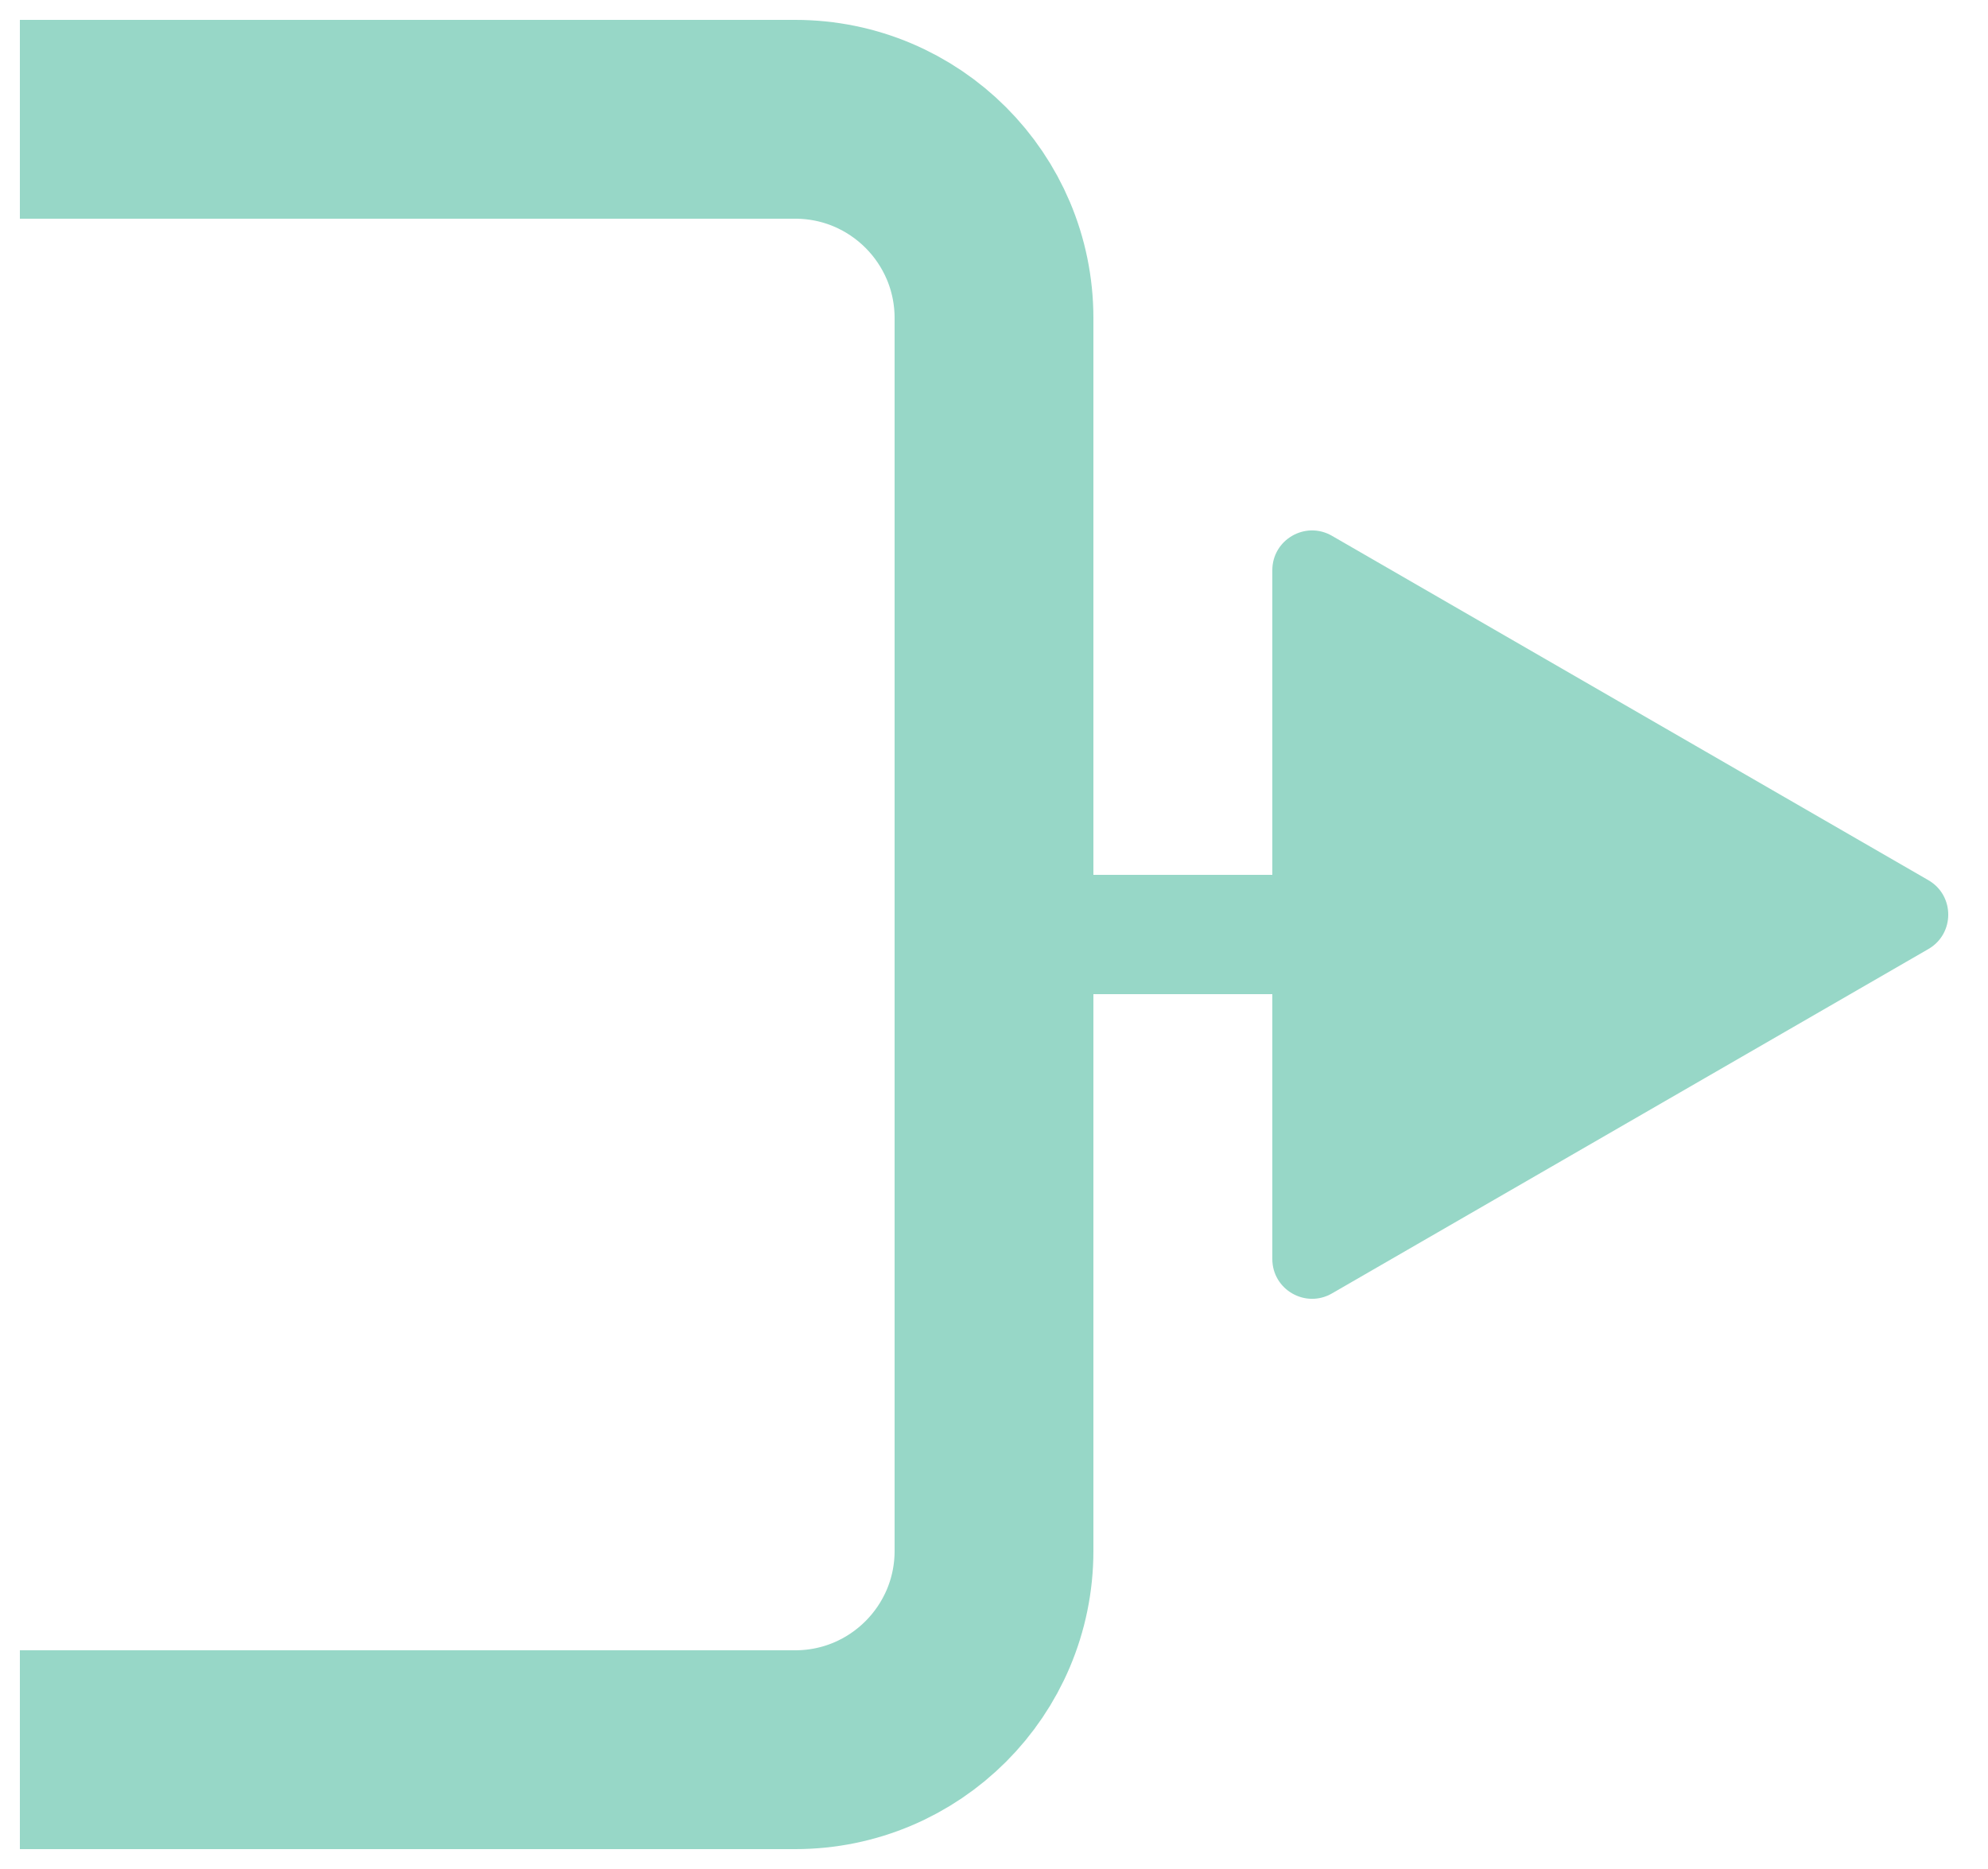
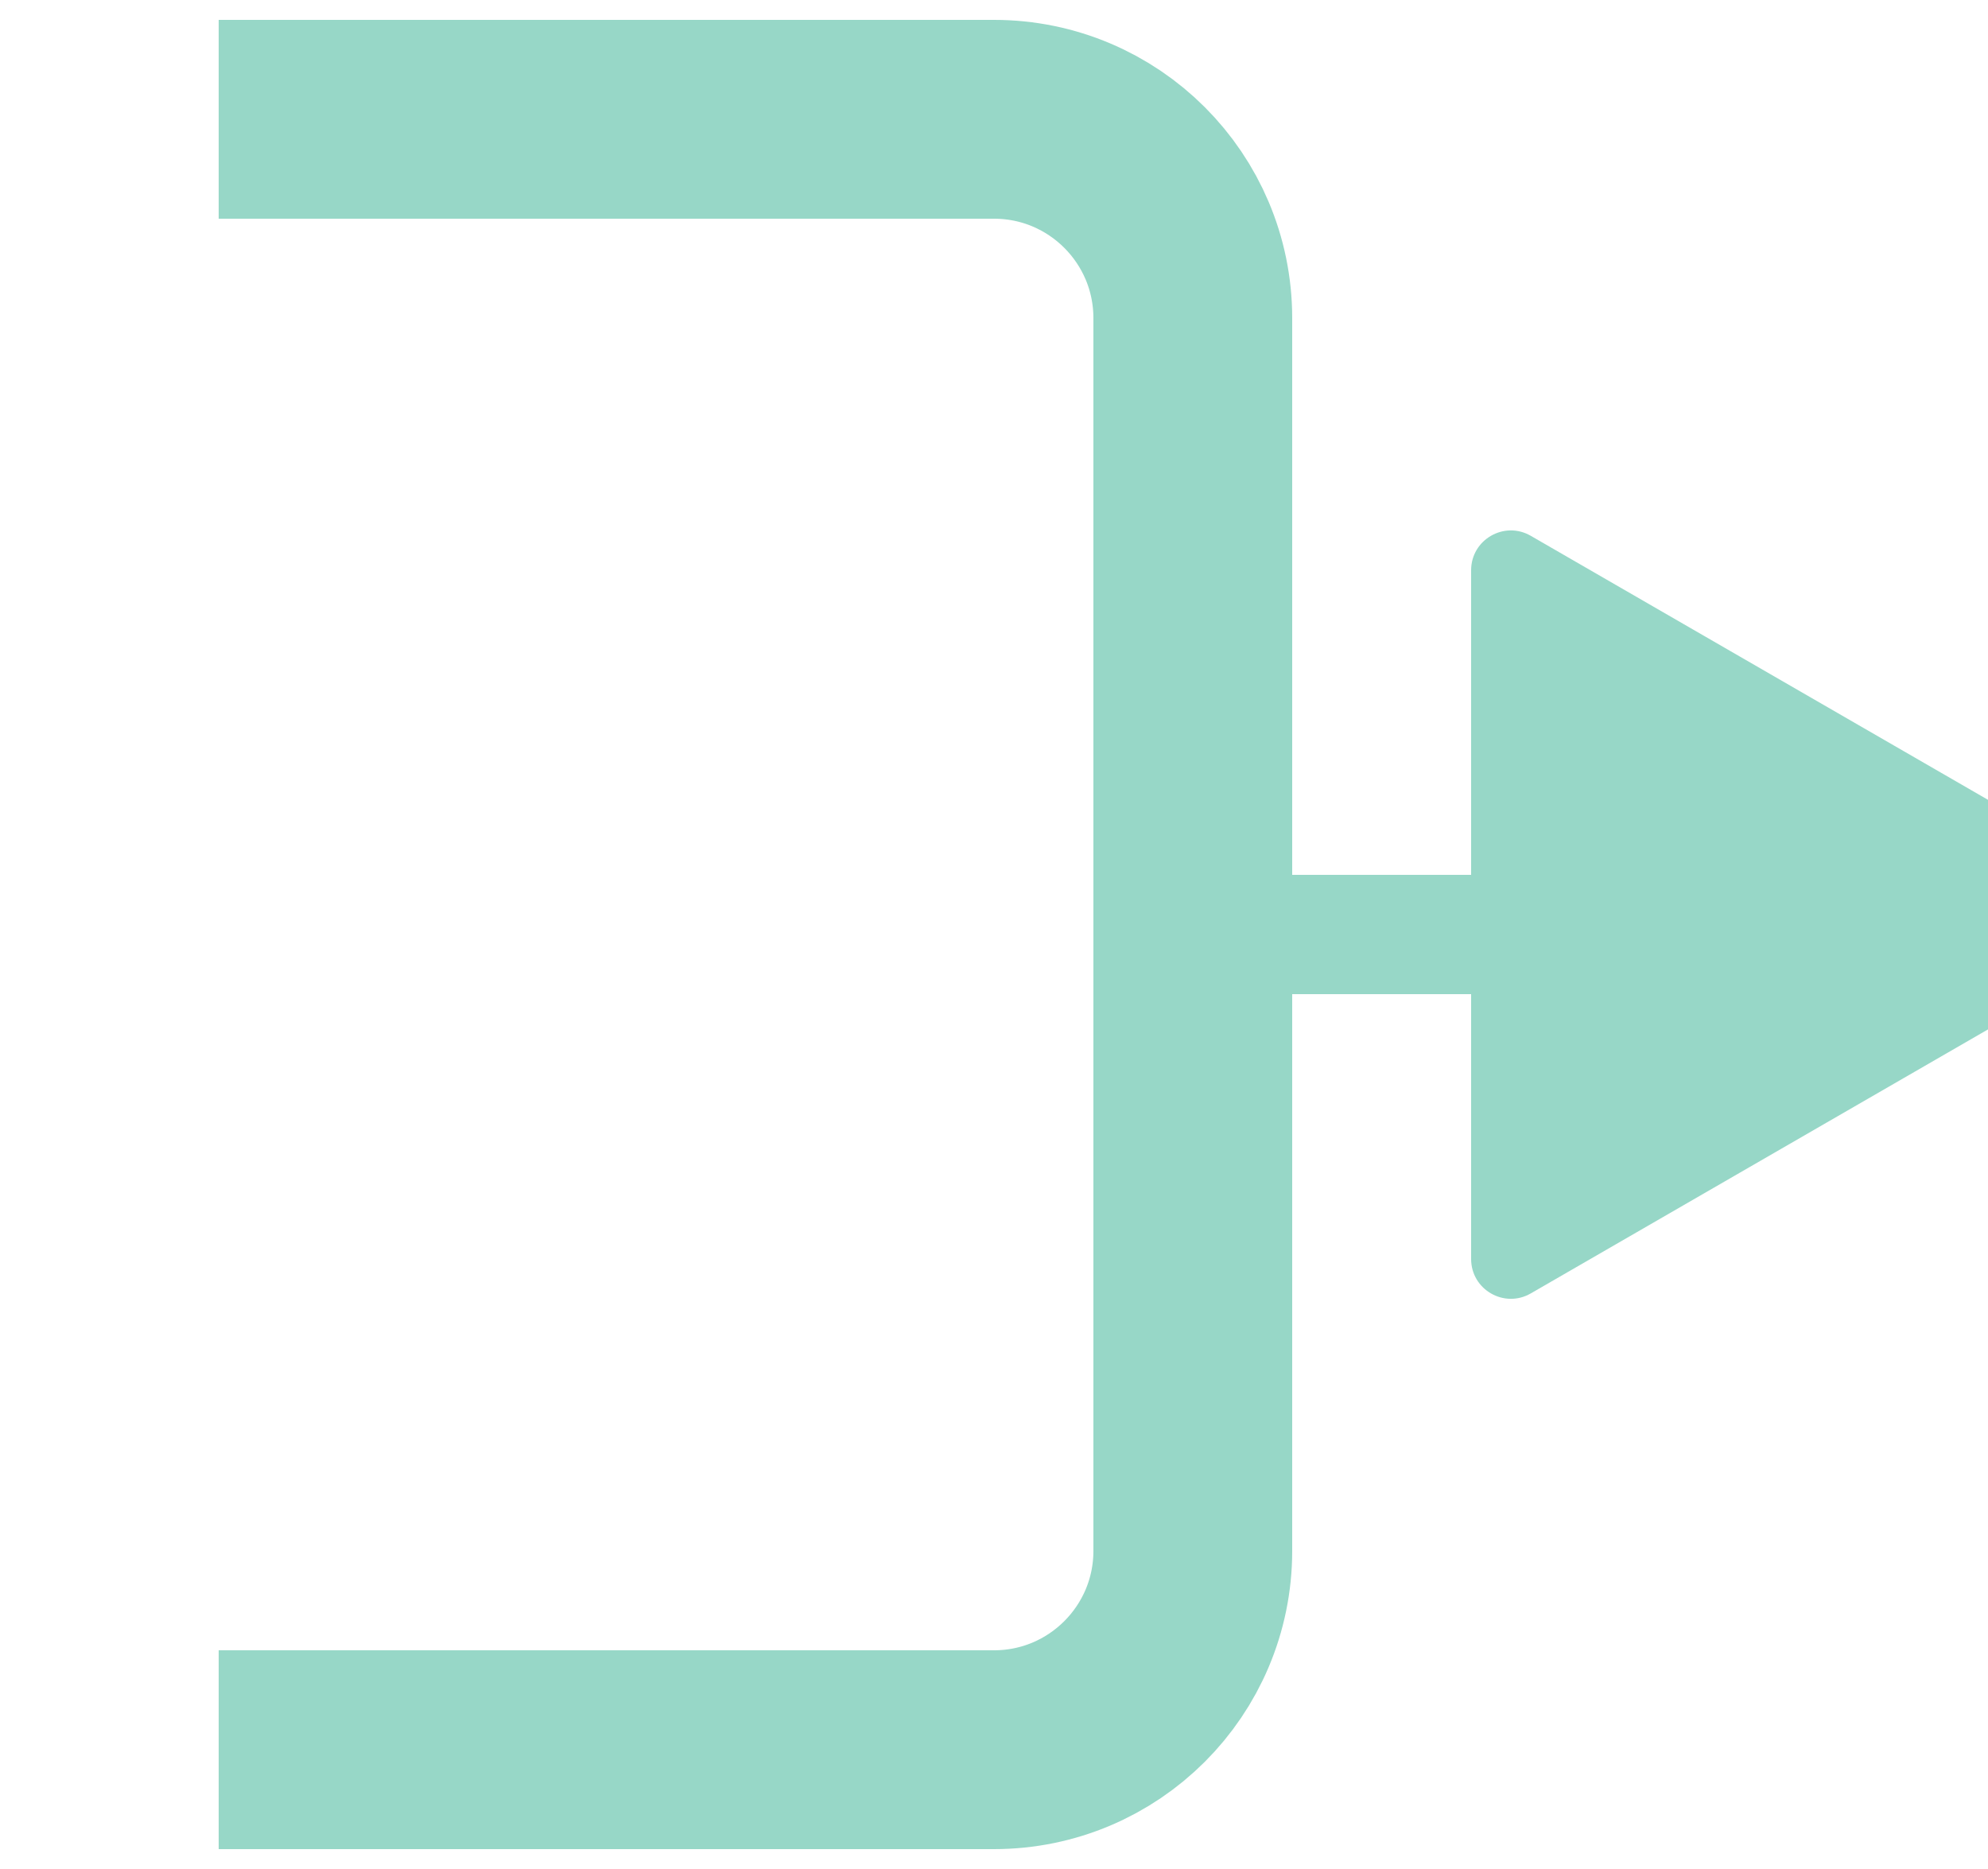
- <svg xmlns="http://www.w3.org/2000/svg" width="50" height="47" viewBox="0 0 50 47" fill="none">
+ <svg xmlns="http://www.w3.org/2000/svg" width="50" height="47" viewBox="0 0 40 47" fill="none">
  <path d="M0.5 3H20C22.761 3 25 5.239 25 8V39C25 41.761 22.761 44 20 44H0.5" stroke="#97D7C7" stroke-width="5" />
  <path d="M48.5 22.134C49.167 22.519 49.167 23.481 48.5 23.866L33.5 32.526C32.833 32.911 32 32.43 32 31.66L32 14.34C32 13.57 32.833 13.089 33.5 13.474L48.5 22.134Z" fill="#97D7C7" />
  <rect x="27" y="22" width="5" height="3" fill="#97D7C7" />
</svg>
